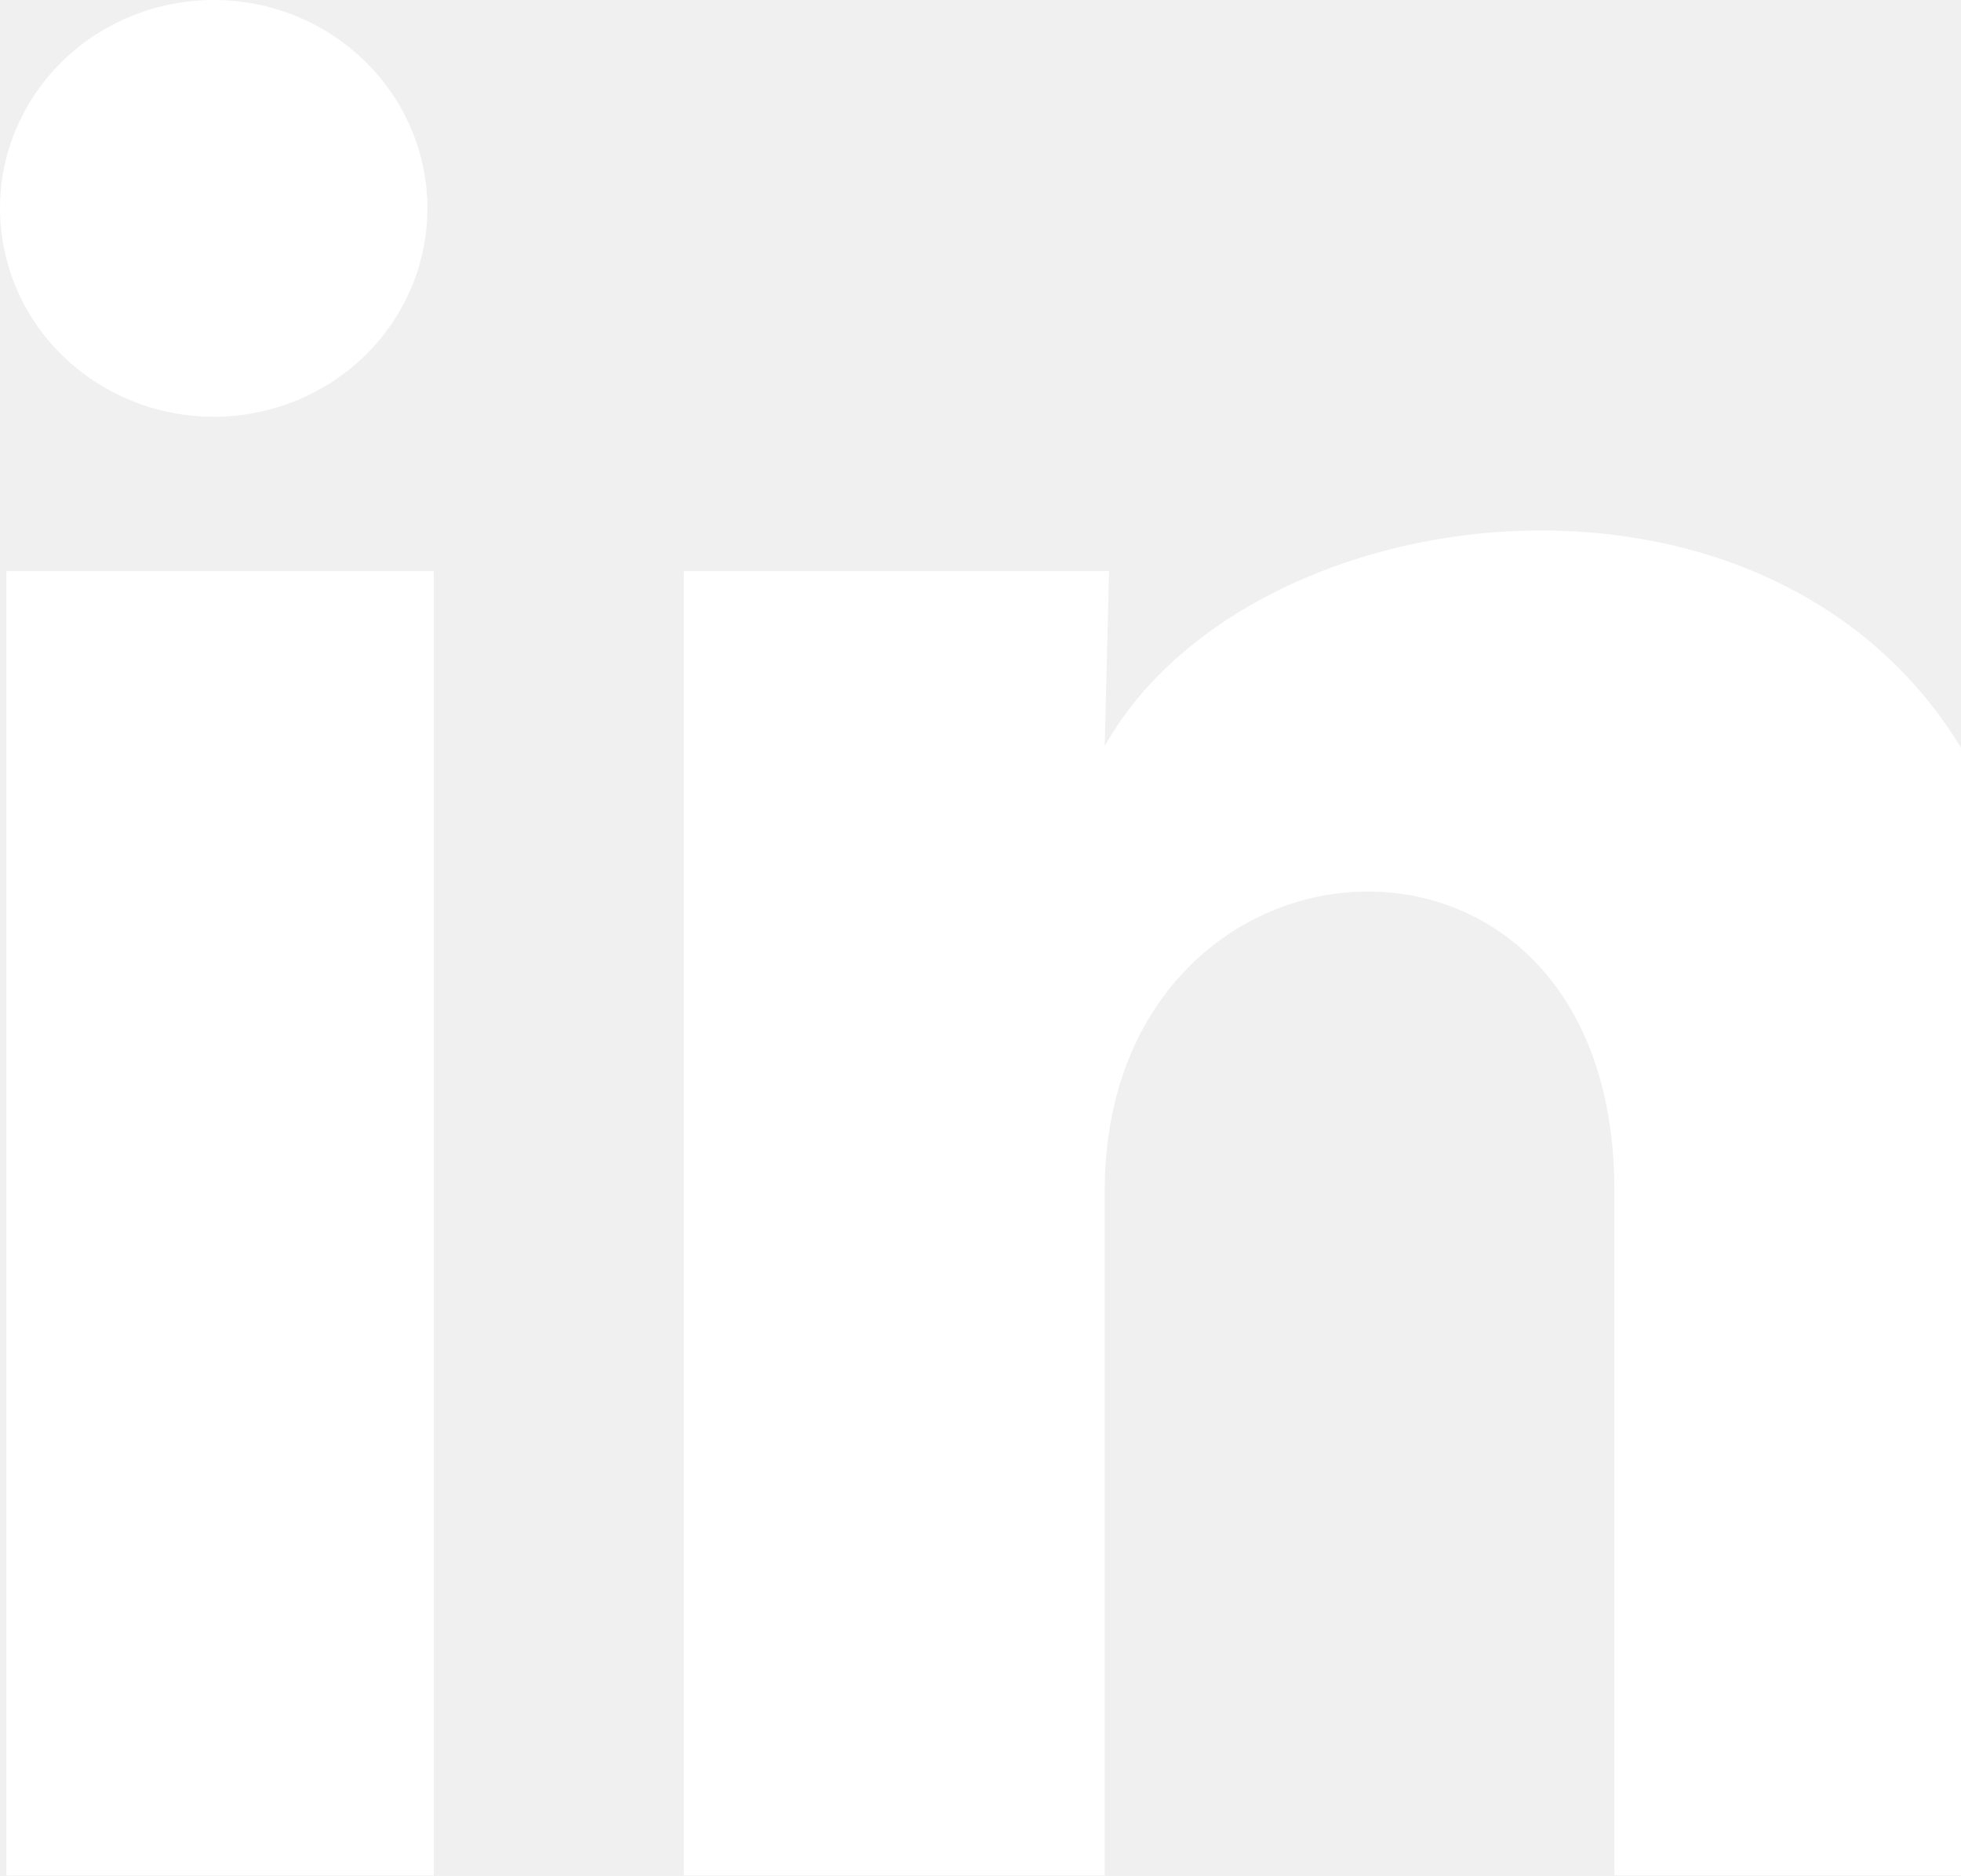
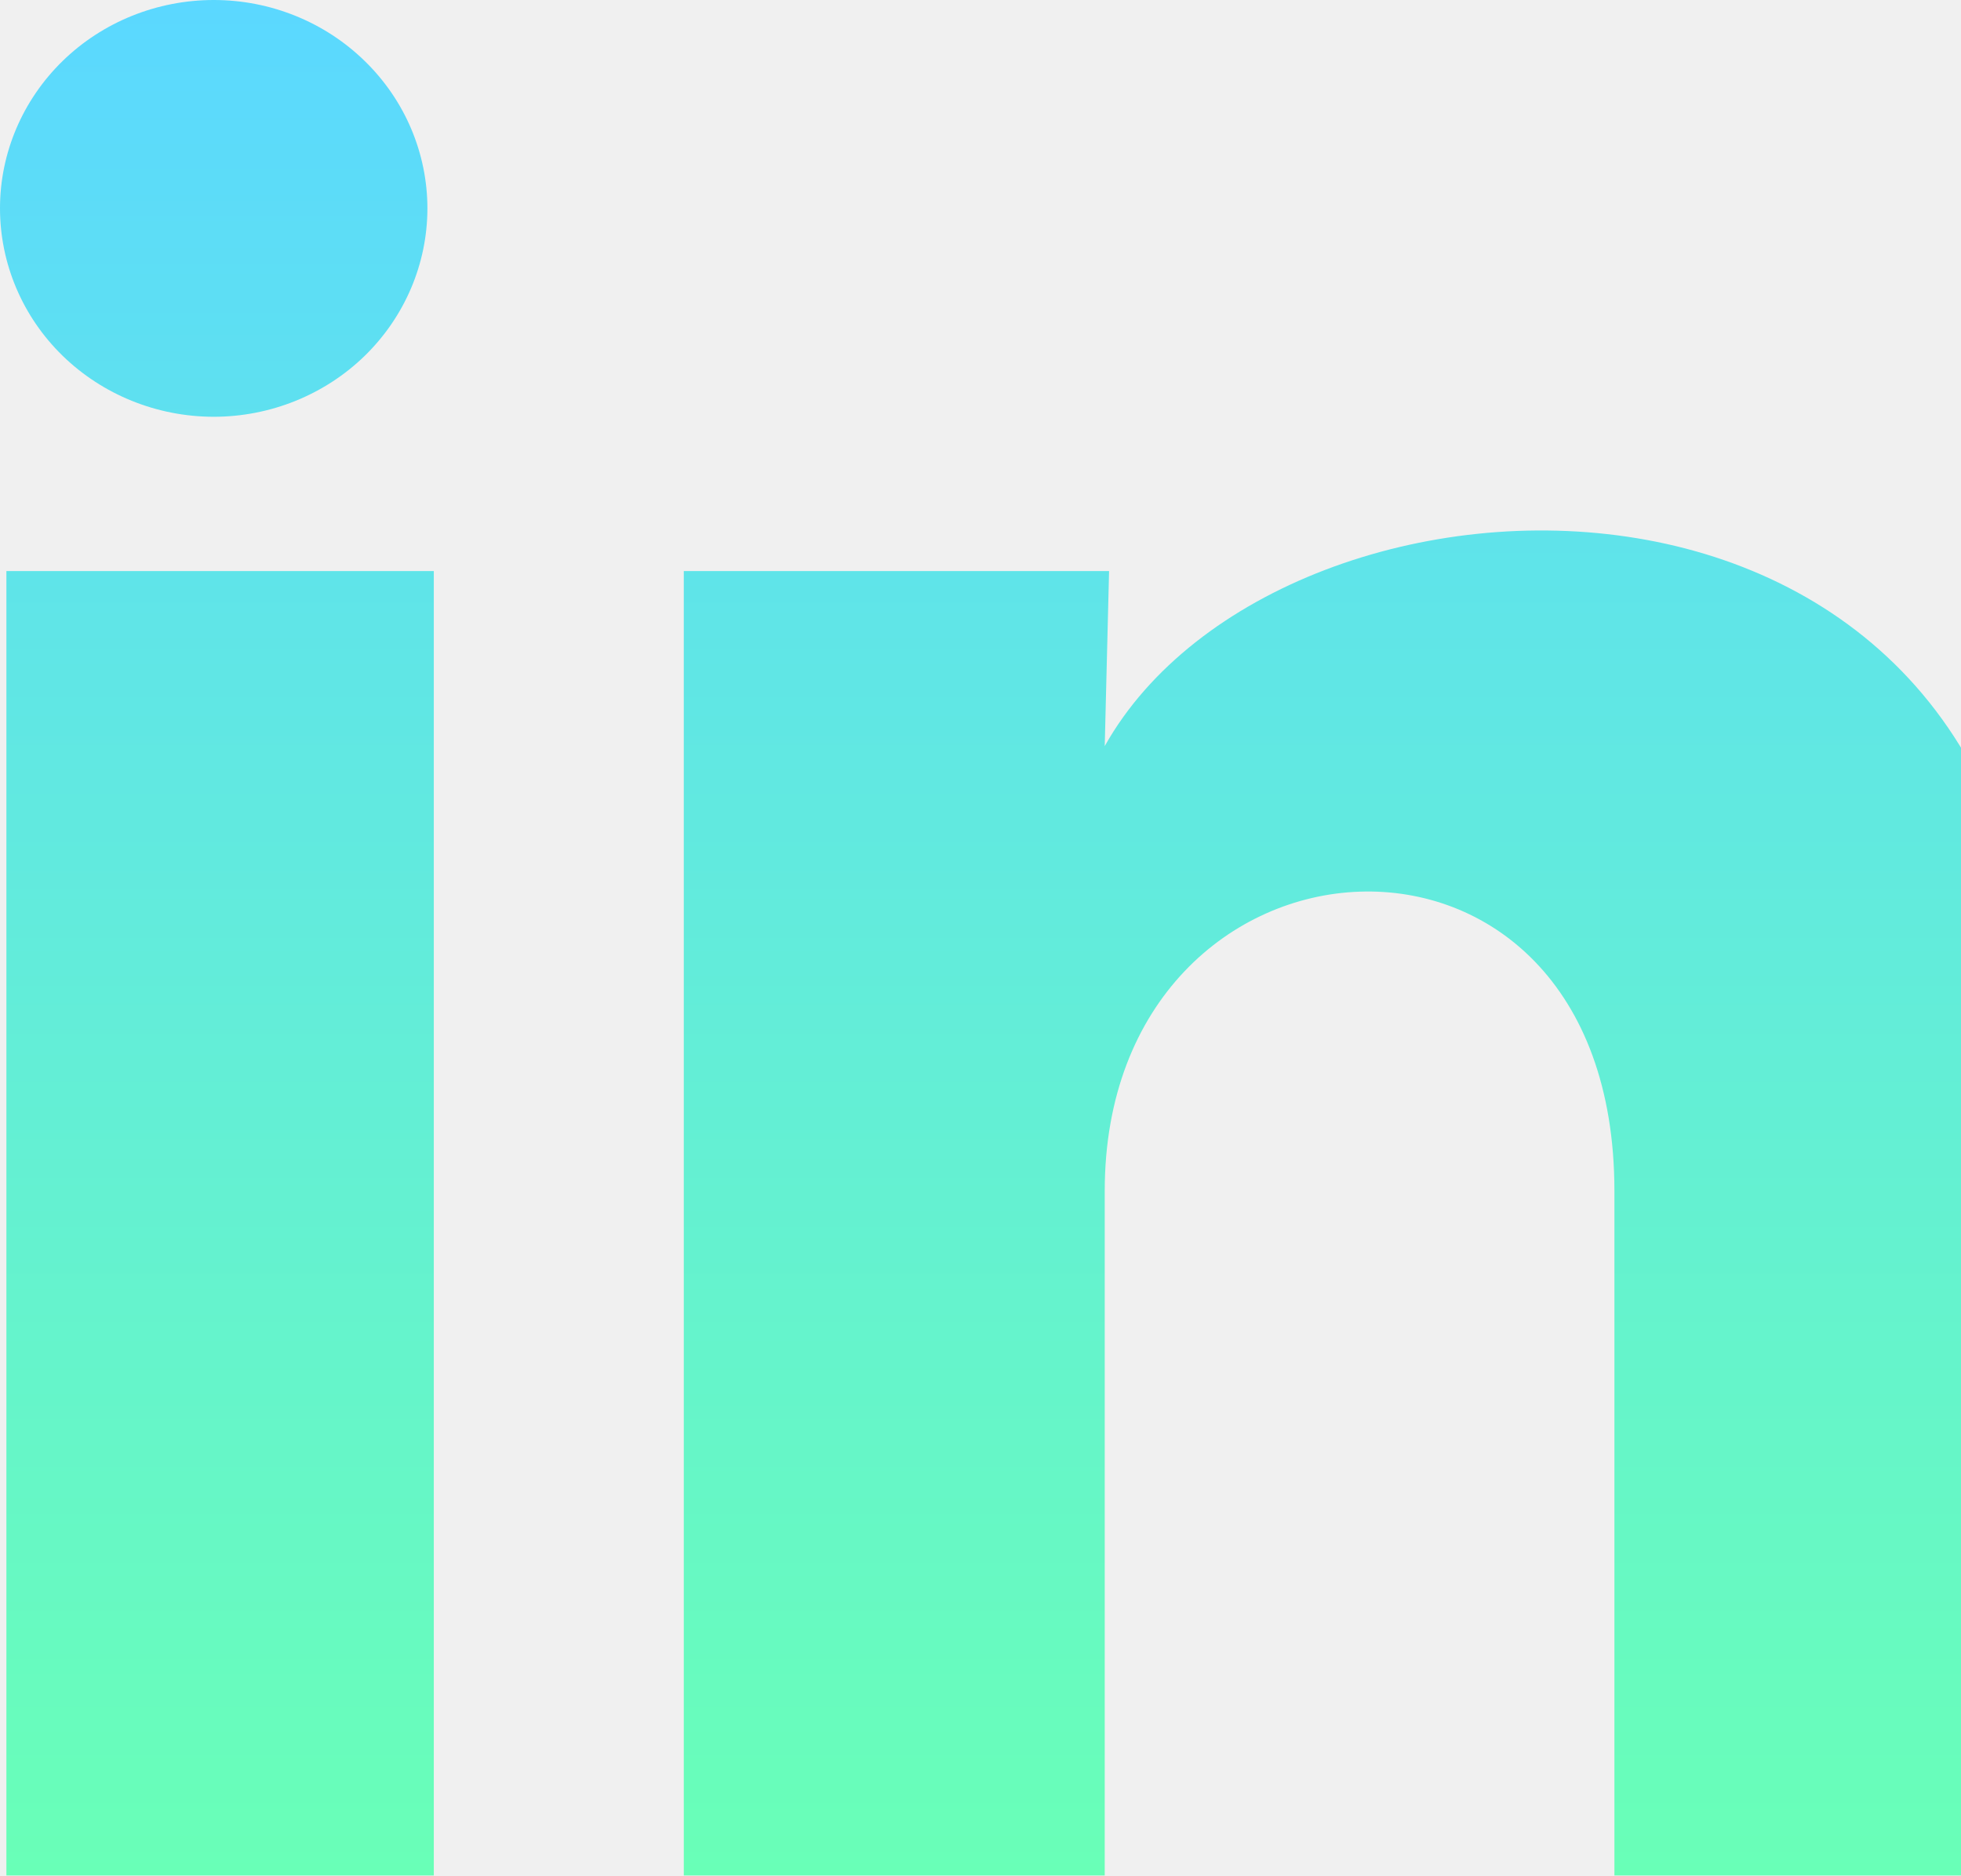
<svg xmlns="http://www.w3.org/2000/svg" width="23" height="22" viewBox="0 0 23 22" fill="none">
-   <g clip-path="url(#clip0_504_481)">
-     <path d="M5.013 2.446C5.012 3.094 4.748 3.715 4.278 4.174C3.807 4.632 3.17 4.889 2.505 4.889C1.84 4.888 1.203 4.63 0.733 4.172C0.263 3.713 -0 3.091 3.13735e-07 2.443C0 1.795 0.265 1.173 0.735 0.715C1.205 0.257 1.843 -0 2.508 3.0598e-07C3.172 0 3.81 0.258 4.279 0.717C4.749 1.175 5.013 1.797 5.013 2.446ZM5.088 6.699H0.075V22H5.088V6.699ZM13.008 6.699H8.02V22H12.957V13.97C12.957 9.497 18.935 9.082 18.935 13.97V22H23.885V12.308C23.885 4.768 15.037 5.049 12.957 8.752L13.008 6.699Z" fill="white" />
+   <g clip-path="url(#clip0_504_467)">
+     <path d="M5.013 2.446C5.012 3.094 4.748 3.715 4.278 4.174C3.807 4.632 3.17 4.889 2.505 4.889C1.84 4.888 1.203 4.63 0.733 4.172C0.263 3.713 -0 3.091 3.13735e-07 2.443C0 1.795 0.265 1.173 0.735 0.715C1.205 0.257 1.843 -0 2.508 3.0598e-07C3.172 0 3.81 0.258 4.279 0.717C4.749 1.175 5.013 1.797 5.013 2.446ZM5.088 6.699H0.075V22H5.088V6.699ZM13.008 6.699H8.02V22H12.957V13.97C12.957 9.497 18.935 9.082 18.935 13.97V22H23.885V12.308C23.885 4.768 15.037 5.049 12.957 8.752L13.008 6.699Z" fill="url(#paint0_linear_504_467)" />
  </g>
  <defs>
-     <clipPath id="clip0_504_481">
+     <linearGradient id="paint0_linear_504_467" x1="11.942" y1="0" x2="11.942" y2="22" gradientUnits="userSpaceOnUse">
+       <stop stop-color="#5BD8FF" />
+       <stop offset="1" stop-color="#69FFB7" />
+     </linearGradient>
+     <clipPath id="clip0_504_467">
      <rect width="23" height="22" fill="white" />
    </clipPath>
  </defs>
</svg>
